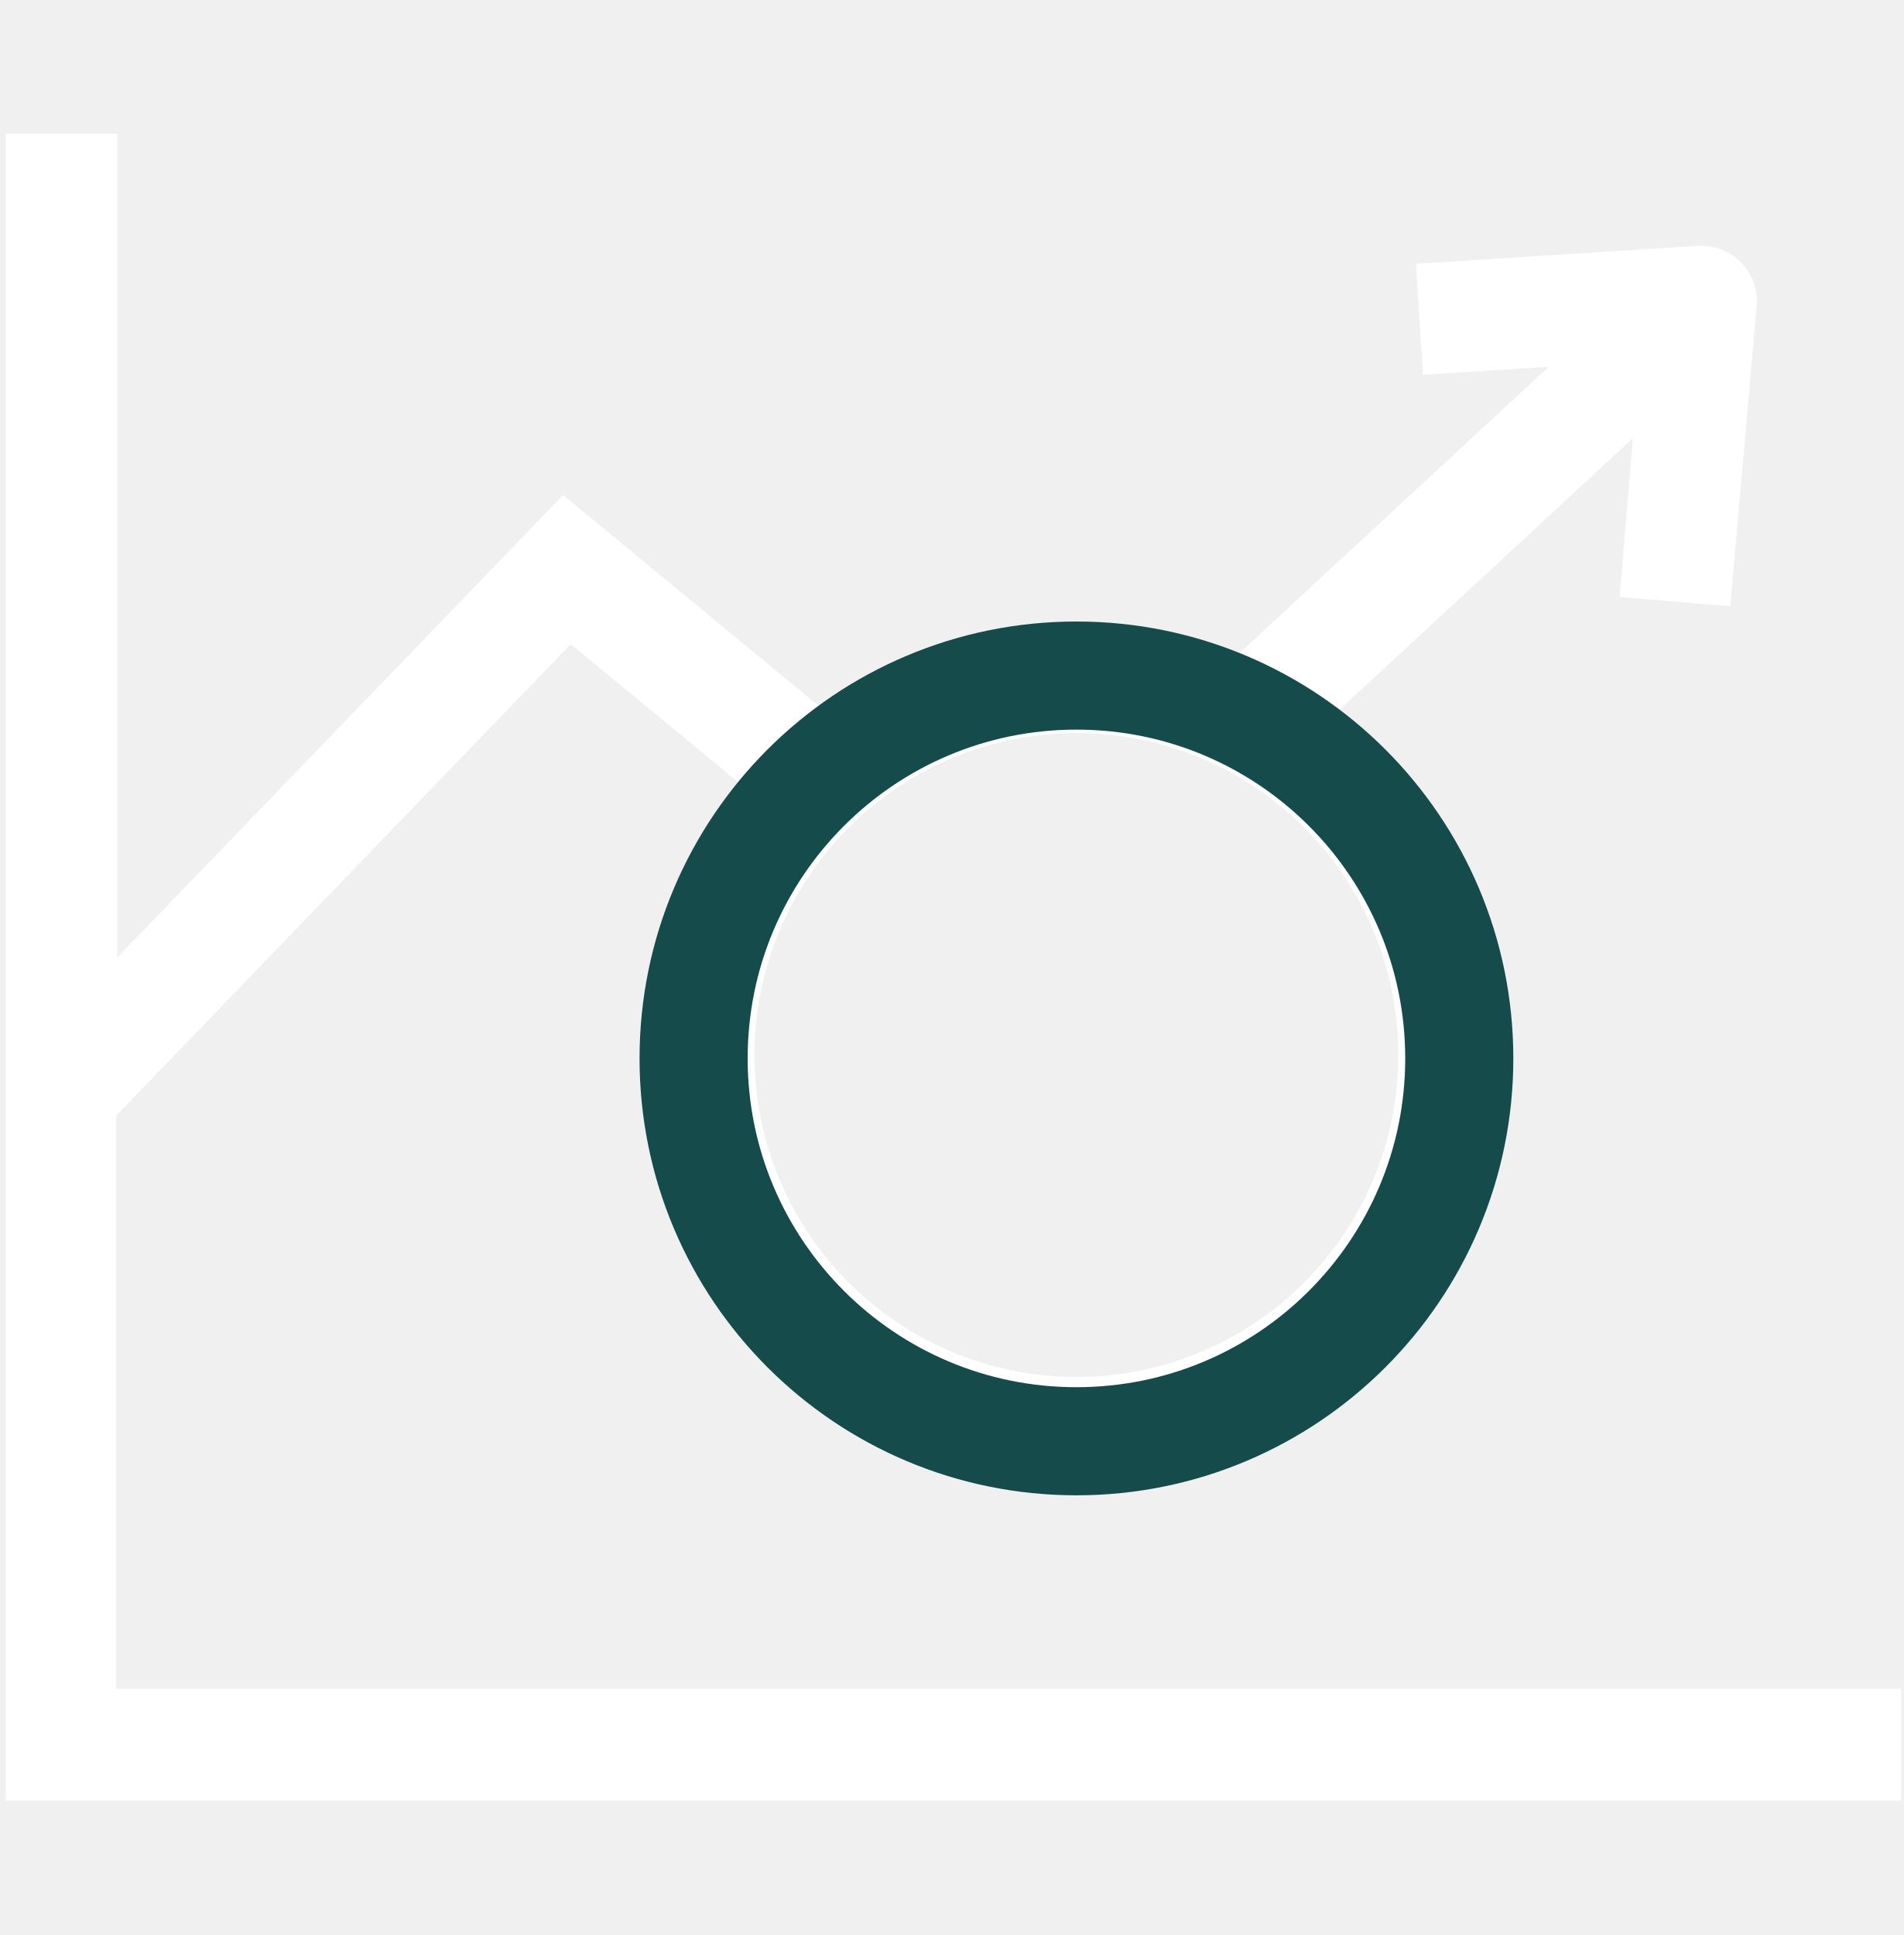
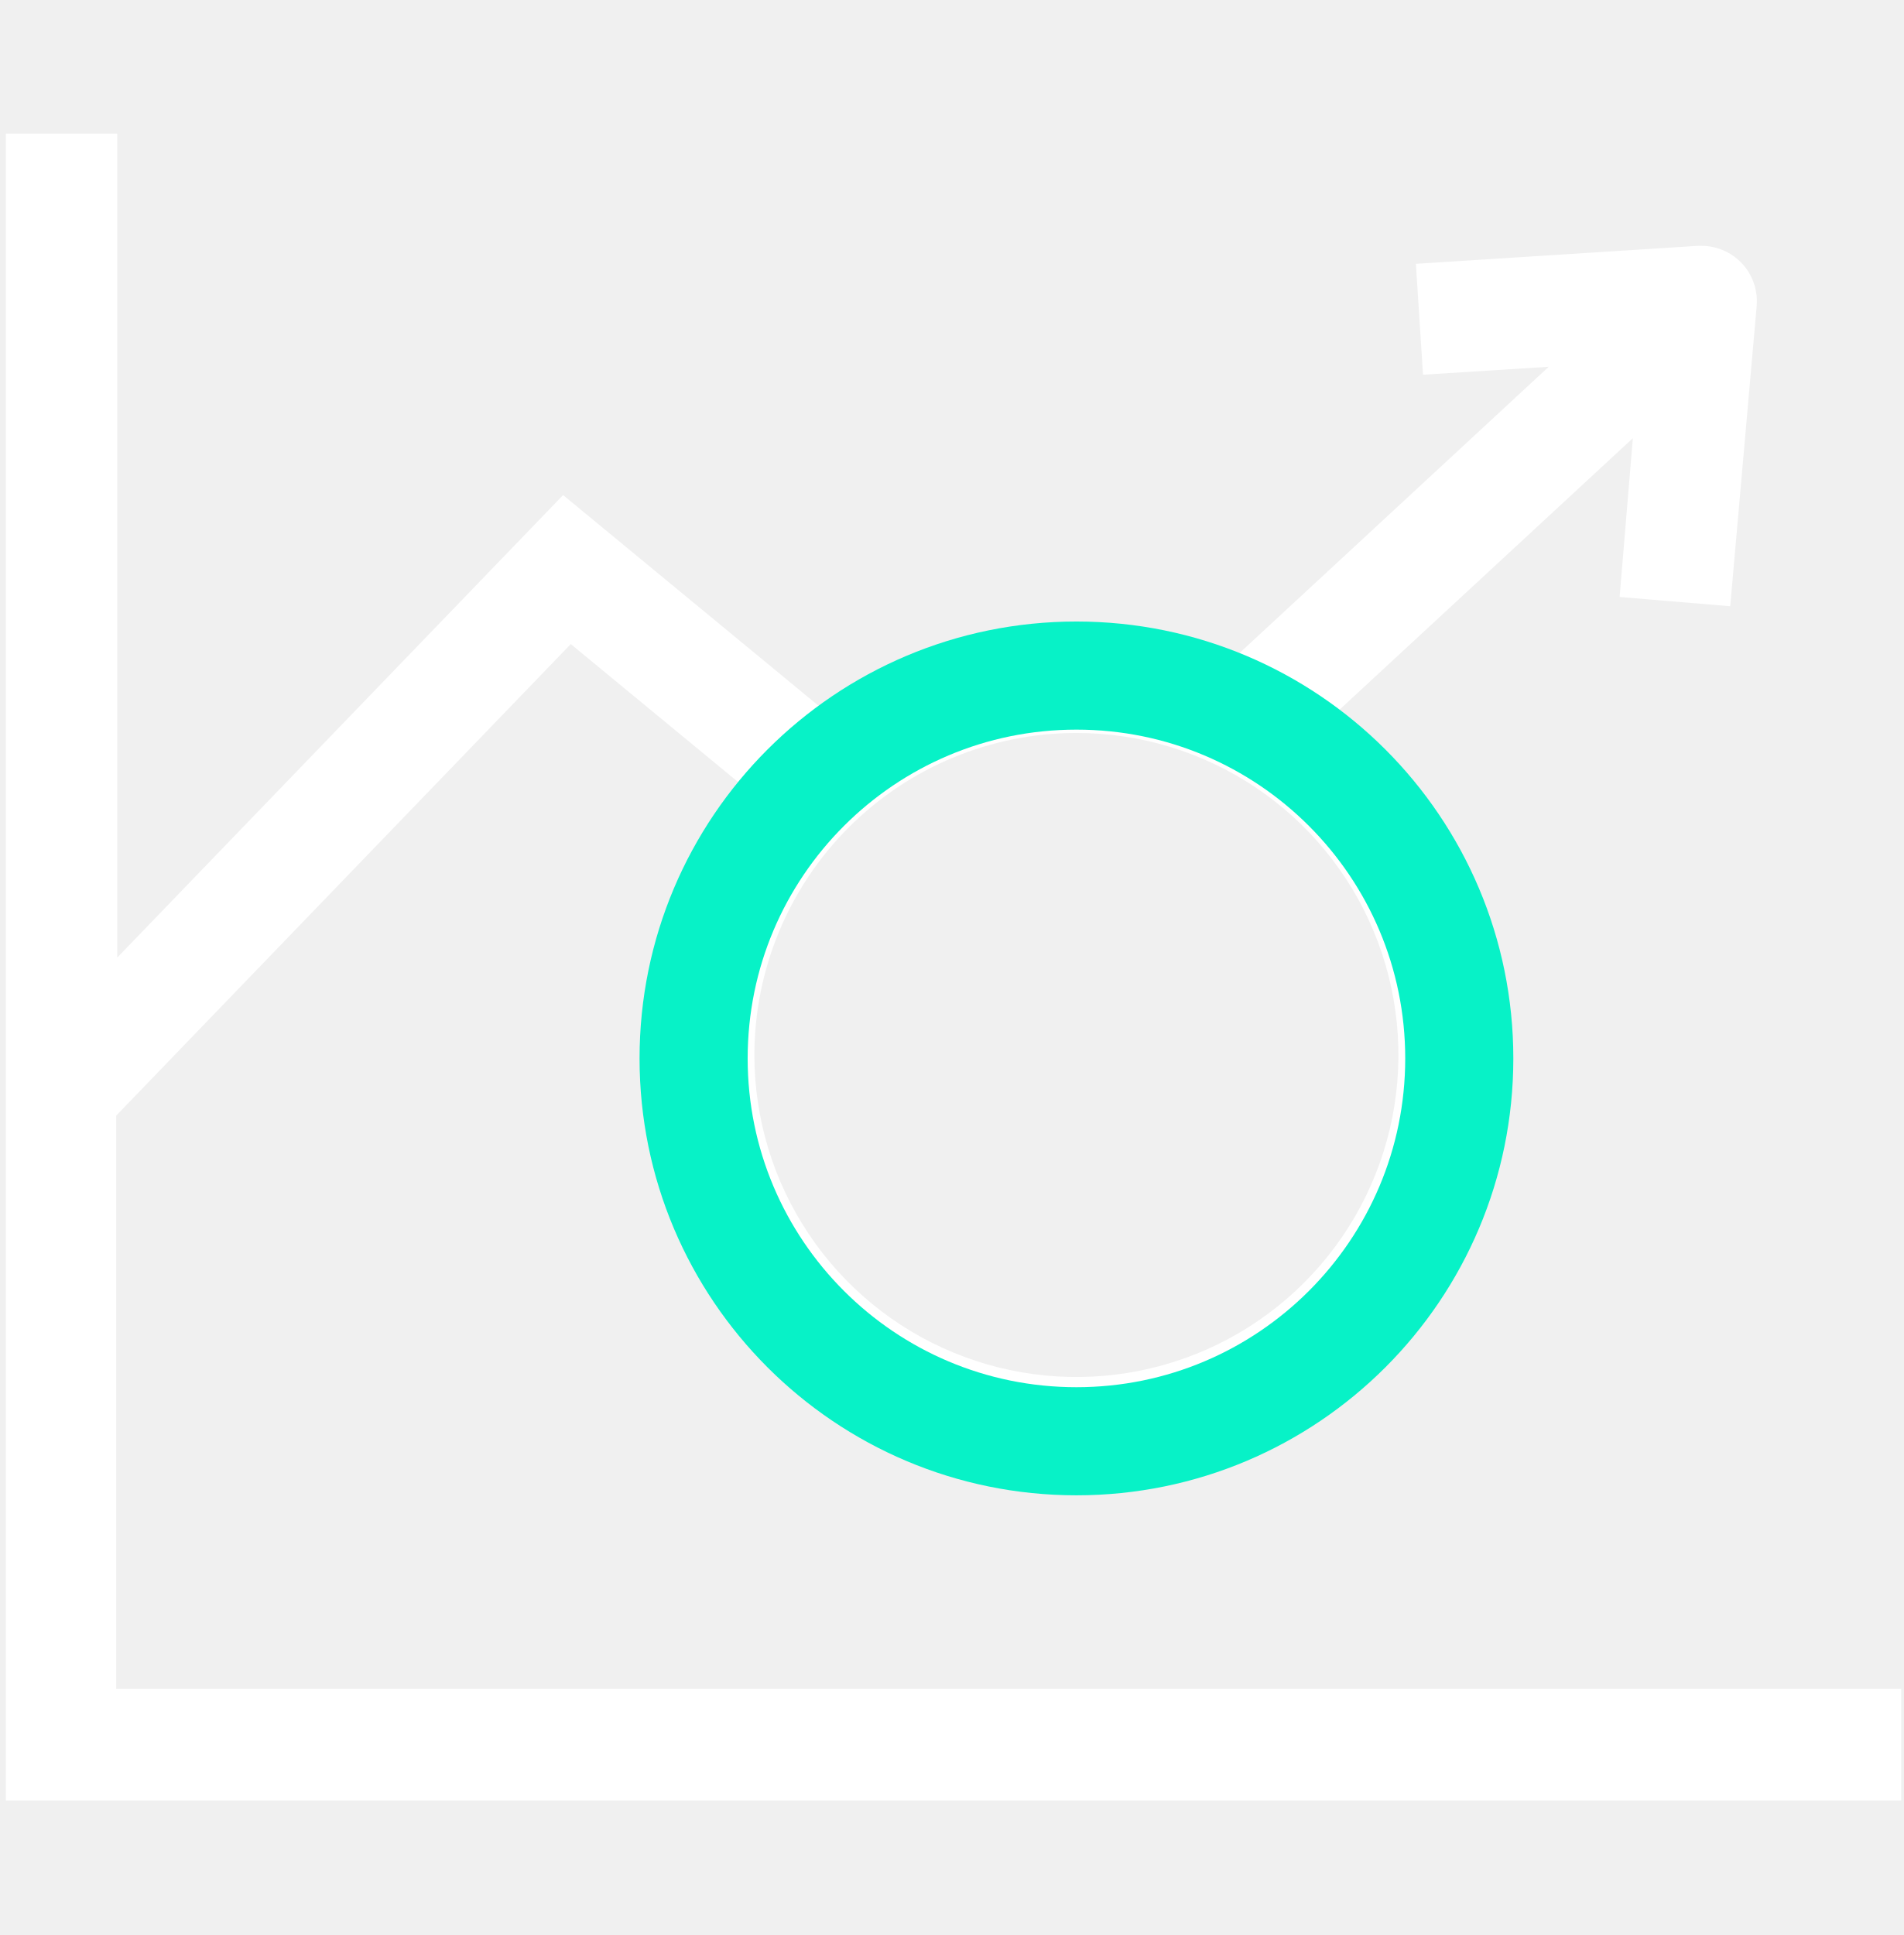
<svg xmlns="http://www.w3.org/2000/svg" width="60" height="61" viewBox="0 0 60 61" fill="none">
  <path d="M3.663 35.168L3.721 35.11L17.994 20.304L23.315 24.691L23.19 24.85C21.294 27.242 20.265 30.206 20.271 33.258C20.268 35.572 20.853 37.849 21.971 39.875C23.09 41.901 24.705 43.609 26.665 44.84C28.624 46.07 30.865 46.783 33.175 46.91C35.486 47.037 37.791 46.575 39.874 45.567C41.957 44.559 43.75 43.038 45.084 41.147C46.418 39.256 47.249 37.057 47.5 34.756C47.751 32.456 47.413 30.129 46.518 27.995C45.623 25.861 44.201 23.989 42.384 22.556L42.192 22.406L51.476 13.814L51.059 18.819L54.546 19.111L55.38 9.643C55.403 9.358 55.357 9.072 55.246 8.809C55.111 8.494 54.886 8.226 54.6 8.038C54.314 7.85 53.979 7.749 53.636 7.75H53.528L44.636 8.317L44.861 11.812L48.824 11.562L39.031 20.629H38.906C36.798 19.798 34.516 19.509 32.269 19.791C30.021 20.072 27.88 20.914 26.043 22.239L25.91 22.339L25.843 22.28L17.752 15.607L3.696 30.188V4.213H0.185V56.764H59.934V53.236H3.663V35.168ZM33.926 23.106C35.934 23.105 37.897 23.699 39.568 24.813C41.238 25.927 42.541 27.512 43.31 29.367C44.08 31.222 44.282 33.263 43.892 35.233C43.501 37.203 42.535 39.013 41.115 40.433C39.696 41.854 37.887 42.821 35.918 43.214C33.948 43.606 31.907 43.406 30.051 42.637C28.196 41.869 26.61 40.568 25.494 38.899C24.378 37.229 23.782 35.266 23.782 33.258C23.785 30.568 24.854 27.988 26.755 26.085C28.657 24.182 31.235 23.111 33.926 23.106Z" fill="white" />
-   <circle cx="33.935" cy="33.366" r="12.069" stroke="#164B4C" stroke-width="3.408" />
+   <circle cx="33.935" cy="33.366" r="12.069" stroke="#07F2C7" stroke-width="3.408" />
</svg>
